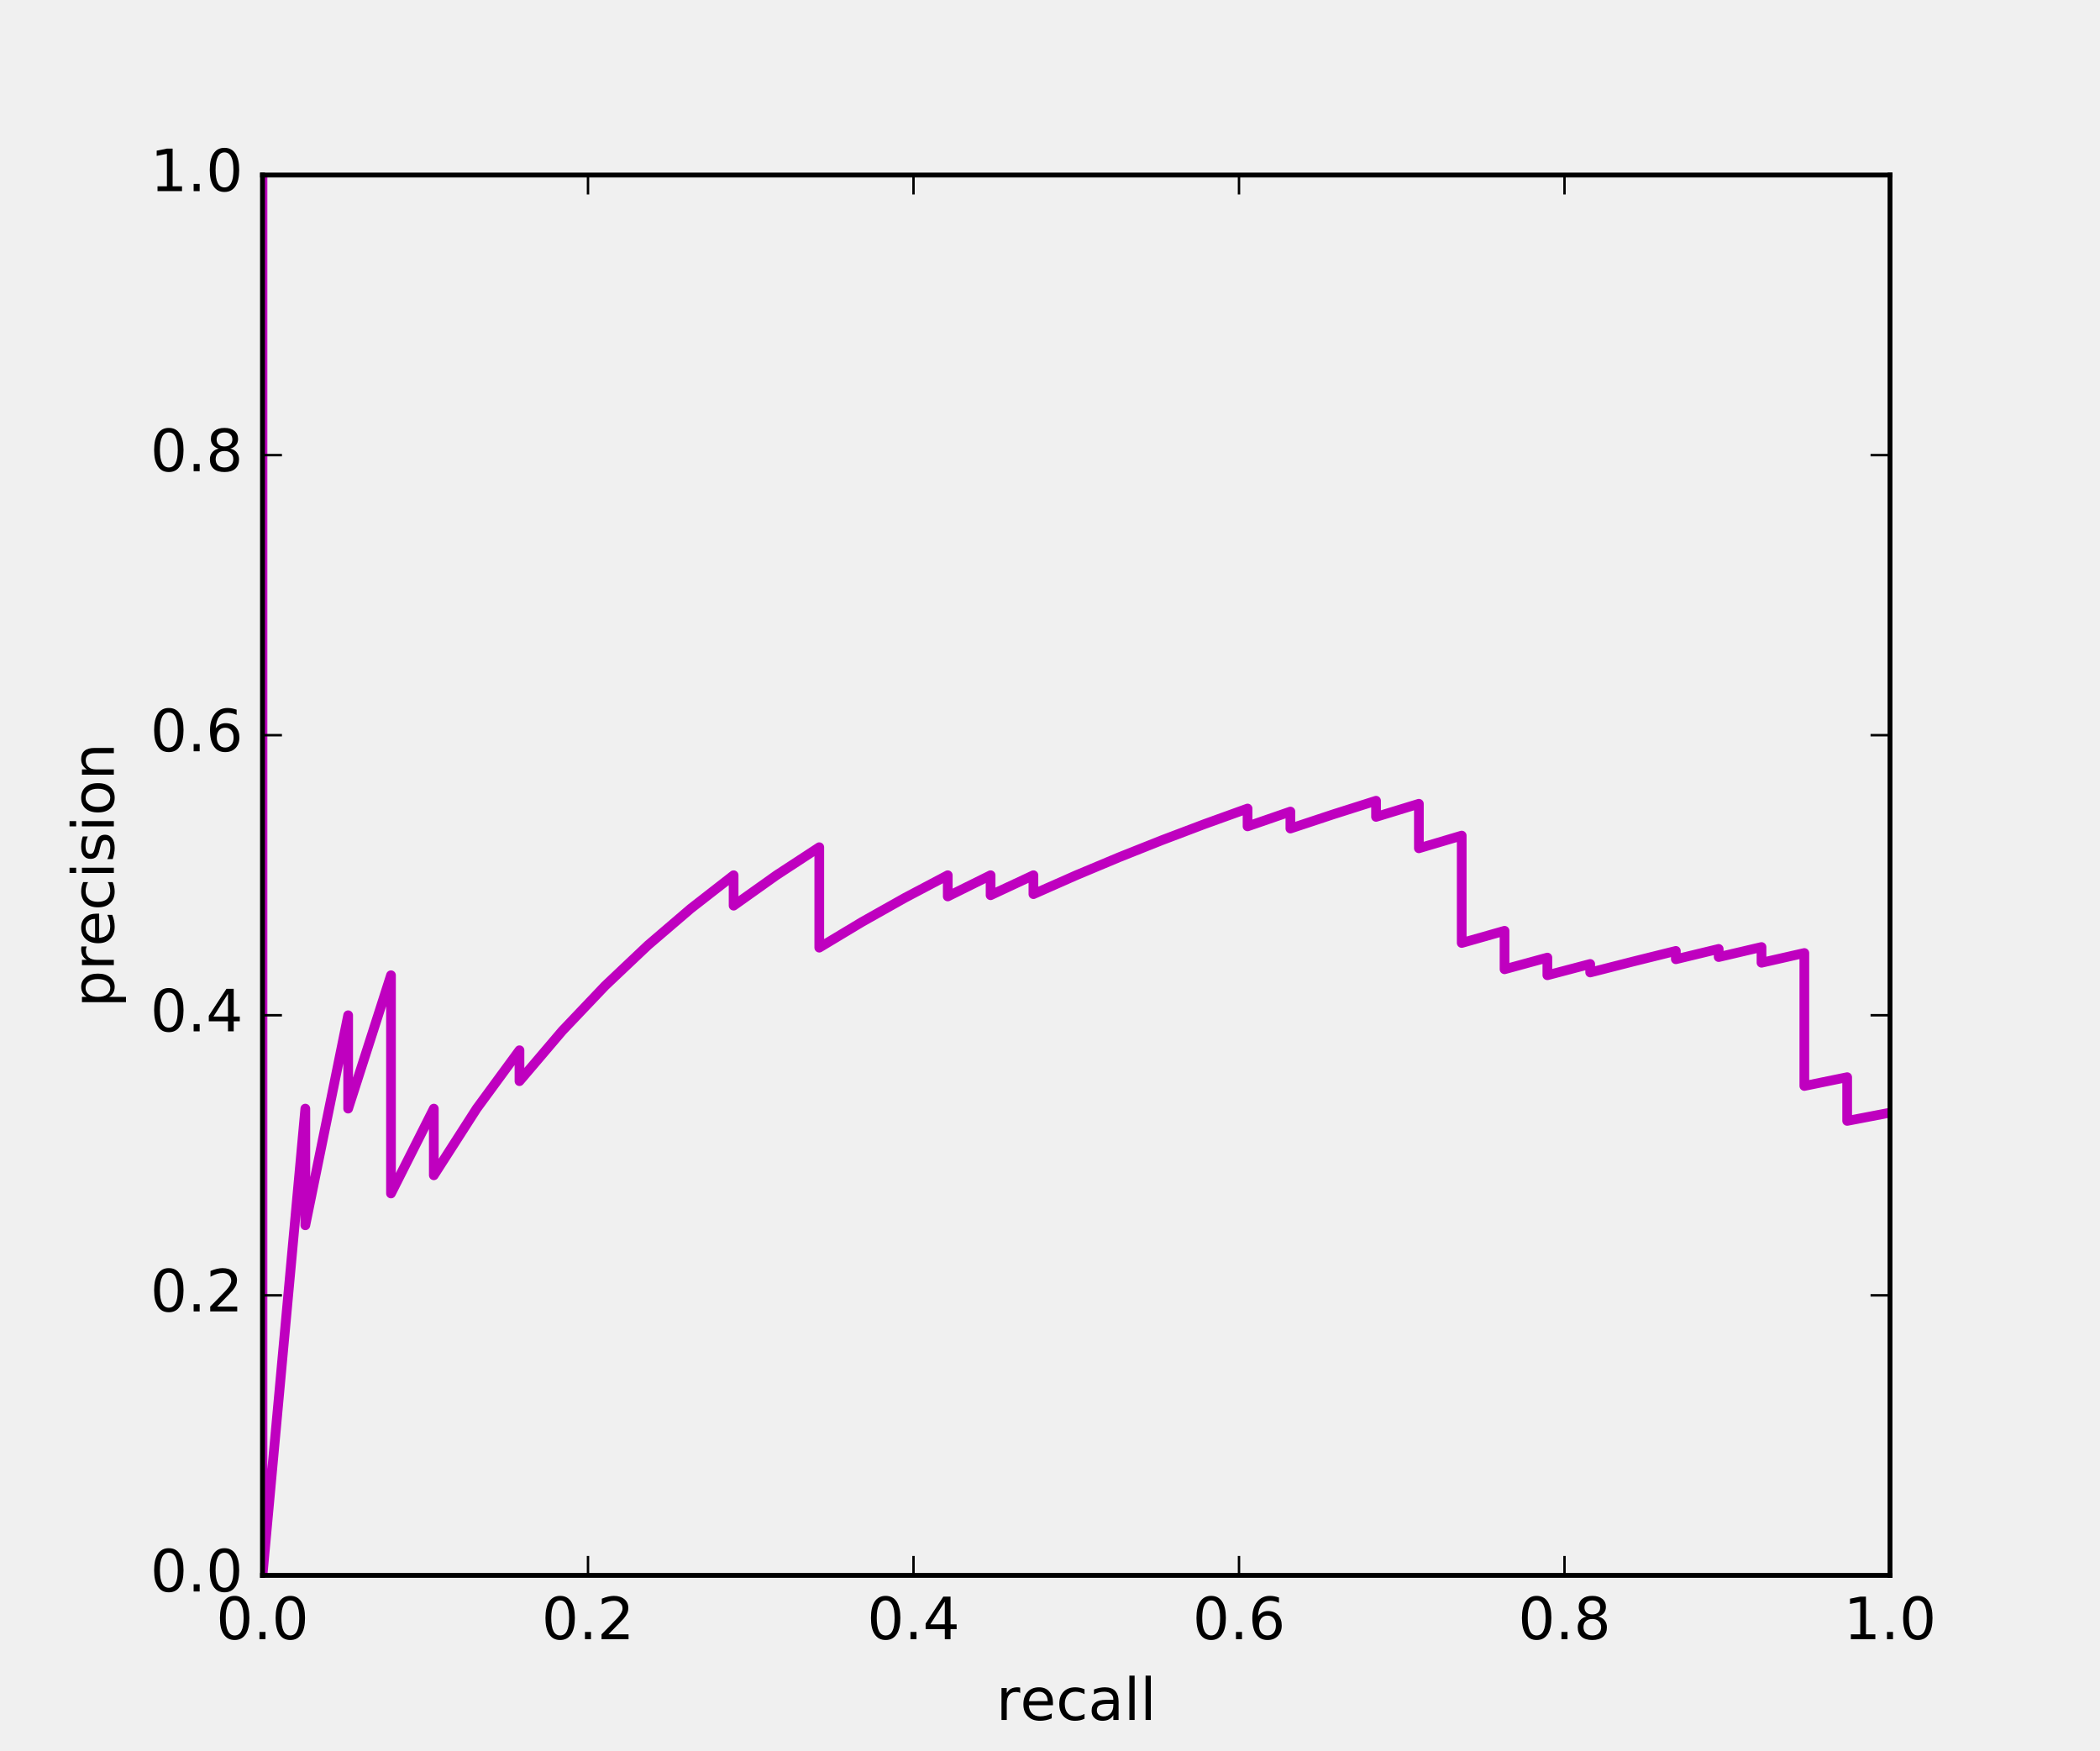
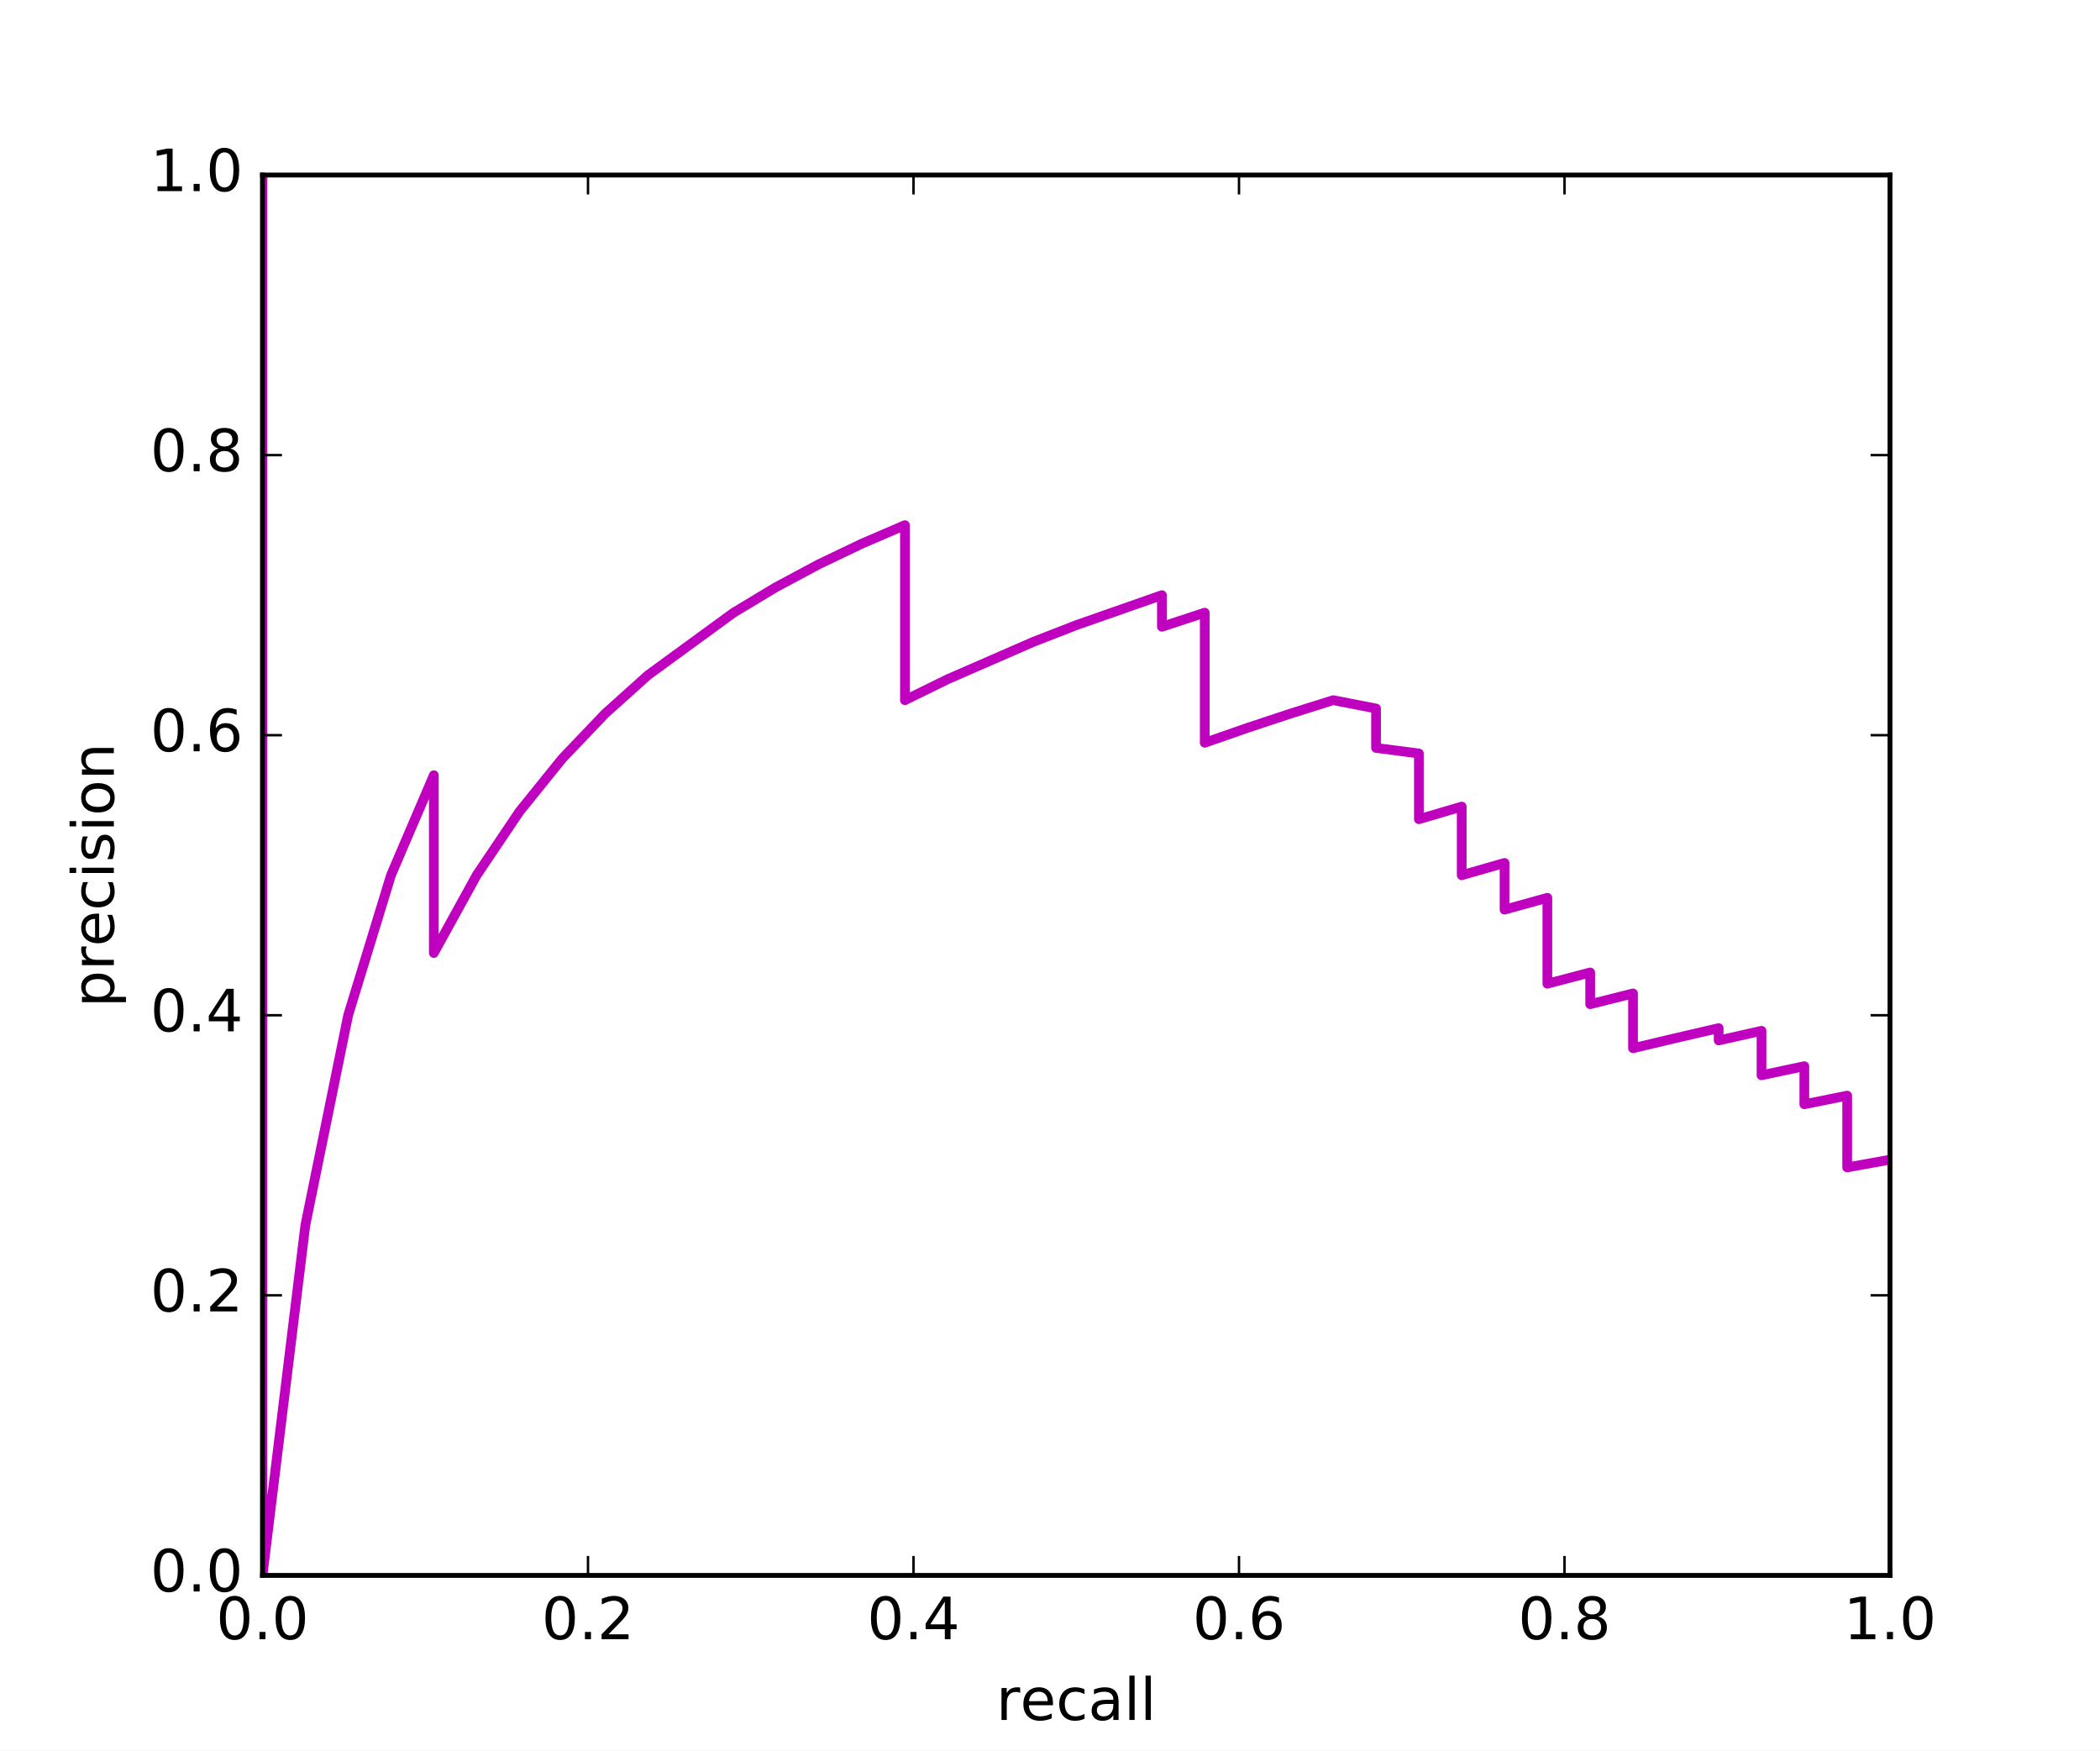
<svg xmlns="http://www.w3.org/2000/svg" xmlns:xlink="http://www.w3.org/1999/xlink" height="360pt" version="1.1" viewBox="0 0 432 360" width="432pt">
  <defs>
    <style type="text/css">
*{stroke-linecap:butt;stroke-linejoin:round;stroke-miterlimit:100000;}
  </style>
  </defs>
  <g id="figure_1">
    <g id="patch_1">
-       <path d="M 0 360  L 432 360  L 432 0  L 0 0  L 0 360  z " style="fill:none;" />
+       <path d="M 0 360  L 432 360  L 432 0  L 0 0  z " style="fill:#ffffff;" />
    </g>
    <g id="axes_1">
      <g id="patch_2">
-         <path d="M 54 324  L 388.8 324  L 388.8 36  L 54 36  L 54 324  z " style="fill:none;" />
+         <path d="M 54 324  L 388.8 324  L 388.8 36  L 54 36  z " style="fill:#ffffff;" />
      </g>
      <g id="line2d_1">
-         <path clip-path="url(#pdf5994f929)" d="M 388.8 228.835  L 379.989 230.526  L 379.989 229.699  L 379.989 228.857  L 379.989 228  L 379.989 227.127  L 379.989 226.239  L 379.989 225.333  L 379.989 224.411  L 379.989 223.472  L 379.989 222.514  L 379.989 221.538  L 371.179 223.34  L 371.179 222.353  L 371.179 221.347  L 371.179 220.32  L 371.179 219.273  L 371.179 218.204  L 371.179 217.113  L 371.179 216  L 371.179 214.863  L 371.179 213.702  L 371.179 212.516  L 371.179 211.304  L 371.179 210.066  L 371.179 208.8  L 371.179 207.506  L 371.179 206.182  L 371.179 204.828  L 371.179 203.442  L 371.179 202.024  L 371.179 200.571  L 371.179 199.084  L 371.179 197.561  L 371.179 196  L 362.368 198  L 362.368 196.405  L 362.368 194.769  L 353.558 196.831  L 353.558 195.158  L 344.747 197.28  L 344.747 195.568  L 335.937 197.753  L 327.126 200  L 327.126 198.254  L 318.316 200.571  L 318.316 198.783  L 318.316 196.941  L 309.505 199.343  L 309.505 197.455  L 309.505 195.508  L 309.505 193.5  L 309.505 191.429  L 300.695 193.935  L 300.695 191.803  L 300.695 189.6  L 300.695 187.322  L 300.695 184.966  L 300.695 182.526  L 300.695 180  L 300.695 177.382  L 300.695 174.667  L 300.695 171.849  L 291.884 174.462  L 291.884 171.529  L 291.884 168.48  L 291.884 165.306  L 283.074 168  L 283.074 164.681  L 274.263 167.478  L 265.453 170.4  L 265.453 166.909  L 256.642 169.953  L 256.642 166.286  L 247.832 169.463  L 239.021 172.8  L 230.211 176.308  L 221.4 180  L 212.589 183.892  L 212.589 180  L 203.779 184.114  L 203.779 180  L 194.968 184.364  L 194.968 180  L 186.158 184.645  L 177.347 189.6  L 168.537 194.897  L 168.537 190.286  L 168.537 185.333  L 168.537 180  L 168.537 174.24  L 159.726 180  L 150.916 186.261  L 150.916 180  L 142.105 186.857  L 133.295 194.4  L 124.484 202.737  L 115.674 212  L 106.863 222.353  L 106.863 216  L 98.053 228  L 89.242 241.714  L 89.242 235.385  L 89.242 228  L 80.432 245.455  L 80.432 237.6  L 80.432 228  L 80.432 216  L 80.432 200.571  L 71.621 228  L 71.621 208.8  L 62.811 252  L 62.811 228  L 54 324  L 54 324  L 54 36  " style="fill:none;stroke:#bf00bf;stroke-linecap:square;stroke-width:2.0;" />
+         <path clip-path="url(#peed86146ab)" d="M 388.8 238.5  L 379.989 240.094  L 379.989 239.429  L 379.989 238.752  L 379.989 237.366  L 379.989 236.656  L 379.989 235.934  L 379.989 235.2  L 379.989 233.695  L 379.989 232.923  L 379.989 232.138  L 379.989 231.339  L 379.989 230.526  L 379.989 229.699  L 379.989 228.857  L 379.989 228  L 379.989 227.127  L 379.989 226.239  L 379.989 225.333  L 371.179 227.103  L 371.179 226.189  L 371.179 225.257  L 371.179 224.308  L 371.179 223.34  L 371.179 221.347  L 371.179 220.32  L 371.179 219.273  L 362.368 221.143  L 362.368 220.082  L 362.368 219  L 362.368 217.895  L 362.368 216.766  L 362.368 215.613  L 362.368 214.435  L 362.368 213.231  L 362.368 212  L 353.558 213.978  L 353.558 211.448  L 344.747 213.488  L 335.937 215.576  L 335.937 214.286  L 335.937 211.61  L 335.937 208.8  L 335.937 207.342  L 335.937 205.846  L 335.937 204.312  L 327.126 206.526  L 327.126 201.699  L 327.126 200  L 318.316 202.31  L 318.316 200.571  L 318.316 198.783  L 318.316 196.941  L 318.316 195.045  L 318.316 193.091  L 318.316 191.077  L 318.316 189  L 318.316 186.857  L 318.316 184.645  L 309.505 187.082  L 309.505 182.441  L 309.505 177.474  L 300.695 180  L 300.695 177.382  L 300.695 168.923  L 300.695 165.882  L 291.884 168.48  L 291.884 165.306  L 291.884 162  L 291.884 158.553  L 291.884 154.957  L 283.074 153.818  L 283.074 149.86  L 283.074 145.714  L 274.263 144  L 265.453 146.769  L 256.642 149.684  L 247.832 152.757  L 247.832 148  L 247.832 142.971  L 247.832 132  L 247.832 126  L 239.021 128.903  L 239.021 122.4  L 221.4 128.571  L 212.589 132  L 194.968 139.68  L 186.158 144  L 186.158 136.174  L 186.158 127.636  L 186.158 118.286  L 186.158 108  L 177.347 111.789  L 168.537 116  L 159.726 120.706  L 150.916 126  L 133.295 138.857  L 124.484 146.769  L 115.674 156  L 106.863 166.909  L 98.053 180  L 89.242 196  L 89.242 180  L 89.242 159.429  L 80.432 180  L 71.621 208.8  L 62.811 252  L 54 324  L 54 324  L 54 324  L 54 36  " style="fill:none;stroke:#bf00bf;stroke-linecap:square;stroke-width:2.0;" />
      </g>
      <g id="patch_3">
        <path d="M 54 36  L 388.8 36  " style="fill:none;stroke:#000000;stroke-linecap:square;stroke-linejoin:miter;" />
      </g>
      <g id="patch_4">
+         <path d="M 54 324  L 388.8 324  " style="fill:none;stroke:#000000;stroke-linecap:square;stroke-linejoin:miter;" />
+       </g>
+       <g id="patch_5">
        <path d="M 388.8 324  L 388.8 36  " style="fill:none;stroke:#000000;stroke-linecap:square;stroke-linejoin:miter;" />
-       </g>
-       <g id="patch_5">
-         <path d="M 54 324  L 388.8 324  " style="fill:none;stroke:#000000;stroke-linecap:square;stroke-linejoin:miter;" />
      </g>
      <g id="patch_6">
        <path d="M 54 324  L 54 36  " style="fill:none;stroke:#000000;stroke-linecap:square;stroke-linejoin:miter;" />
      </g>
      <g id="matplotlib.axis_1">
        <g id="xtick_1">
          <g id="line2d_2">
            <defs>
-               <path d="M 0 0  L 0 -4  " id="mceae9e6b71" style="stroke:#000000;stroke-width:0.5;" />
-             </defs>
-             <g>
-               <use style="stroke:#000000;stroke-width:0.5;" x="54.0" xlink:href="#mceae9e6b71" y="324.0" />
+               <path d="M 0 0  L 0 -4  " id="m95737c69ff" style="stroke:#000000;stroke-width:0.5;" />
+             </defs>
+             <g>
+               <use style="stroke:#000000;stroke-width:0.5;" x="54.0" xlink:href="#m95737c69ff" y="324.0" />
            </g>
          </g>
          <g id="line2d_3">
            <defs>
-               <path d="M 0 0  L 0 4  " id="m725740ca84" style="stroke:#000000;stroke-width:0.5;" />
-             </defs>
-             <g>
-               <use style="stroke:#000000;stroke-width:0.5;" x="54.0" xlink:href="#m725740ca84" y="36.0" />
+               <path d="M 0 0  L 0 4  " id="m4cbedb634c" style="stroke:#000000;stroke-width:0.5;" />
+             </defs>
+             <g>
+               <use style="stroke:#000000;stroke-width:0.5;" x="54.0" xlink:href="#m4cbedb634c" y="36.0" />
            </g>
          </g>
          <g id="text_1">
            <defs>
              <path d="M 10.688 12.406  L 21 12.406  L 21 0  L 10.688 0  z " id="BitstreamVeraSans-Roman-2e" />
              <path d="M 31.781 66.406  Q 24.172 66.406 20.328 58.906  Q 16.5 51.422 16.5 36.375  Q 16.5 21.391 20.328 13.891  Q 24.172 6.391 31.781 6.391  Q 39.453 6.391 43.281 13.891  Q 47.125 21.391 47.125 36.375  Q 47.125 51.422 43.281 58.906  Q 39.453 66.406 31.781 66.406  M 31.781 74.219  Q 44.047 74.219 50.516 64.516  Q 56.984 54.828 56.984 36.375  Q 56.984 17.969 50.516 8.266  Q 44.047 -1.422 31.781 -1.422  Q 19.531 -1.422 13.062 8.266  Q 6.594 17.969 6.594 36.375  Q 6.594 54.828 13.062 64.516  Q 19.531 74.219 31.781 74.219  " id="BitstreamVeraSans-Roman-30" />
            </defs>
            <g transform="translate(44.45813 337.1181)scale(0.12 -0.12)">
              <use xlink:href="#BitstreamVeraSans-Roman-30" />
              <use x="63.623" xlink:href="#BitstreamVeraSans-Roman-2e" />
              <use x="95.41" xlink:href="#BitstreamVeraSans-Roman-30" />
            </g>
          </g>
        </g>
        <g id="xtick_2">
          <g id="line2d_4">
            <g>
-               <use style="stroke:#000000;stroke-width:0.5;" x="120.96" xlink:href="#mceae9e6b71" y="324.0" />
+               <use style="stroke:#000000;stroke-width:0.5;" x="120.96" xlink:href="#m95737c69ff" y="324.0" />
            </g>
          </g>
          <g id="line2d_5">
            <g>
-               <use style="stroke:#000000;stroke-width:0.5;" x="120.96" xlink:href="#m725740ca84" y="36.0" />
+               <use style="stroke:#000000;stroke-width:0.5;" x="120.96" xlink:href="#m4cbedb634c" y="36.0" />
            </g>
          </g>
          <g id="text_2">
            <defs>
              <path d="M 19.188 8.297  L 53.609 8.297  L 53.609 0  L 7.328 0  L 7.328 8.297  Q 12.938 14.109 22.625 23.891  Q 32.328 33.688 34.812 36.531  Q 39.547 41.844 41.422 45.531  Q 43.312 49.219 43.312 52.781  Q 43.312 58.594 39.234 62.25  Q 35.156 65.922 28.609 65.922  Q 23.969 65.922 18.812 64.312  Q 13.672 62.703 7.812 59.422  L 7.812 69.391  Q 13.766 71.781 18.938 73  Q 24.125 74.219 28.422 74.219  Q 39.75 74.219 46.484 68.547  Q 53.219 62.891 53.219 53.422  Q 53.219 48.922 51.531 44.891  Q 49.859 40.875 45.406 35.406  Q 44.188 33.984 37.641 27.219  Q 31.109 20.453 19.188 8.297  " id="BitstreamVeraSans-Roman-32" />
            </defs>
            <g transform="translate(111.4181 337.1181)scale(0.12 -0.12)">
              <use xlink:href="#BitstreamVeraSans-Roman-30" />
              <use x="63.623" xlink:href="#BitstreamVeraSans-Roman-2e" />
              <use x="95.41" xlink:href="#BitstreamVeraSans-Roman-32" />
            </g>
          </g>
        </g>
        <g id="xtick_3">
          <g id="line2d_6">
            <g>
-               <use style="stroke:#000000;stroke-width:0.5;" x="187.92" xlink:href="#mceae9e6b71" y="324.0" />
+               <use style="stroke:#000000;stroke-width:0.5;" x="187.92" xlink:href="#m95737c69ff" y="324.0" />
            </g>
          </g>
          <g id="line2d_7">
            <g>
-               <use style="stroke:#000000;stroke-width:0.5;" x="187.92" xlink:href="#m725740ca84" y="36.0" />
+               <use style="stroke:#000000;stroke-width:0.5;" x="187.92" xlink:href="#m4cbedb634c" y="36.0" />
            </g>
          </g>
          <g id="text_3">
            <defs>
              <path d="M 37.797 64.312  L 12.891 25.391  L 37.797 25.391  z M 35.203 72.906  L 47.609 72.906  L 47.609 25.391  L 58.016 25.391  L 58.016 17.188  L 47.609 17.188  L 47.609 0  L 37.797 0  L 37.797 17.188  L 4.891 17.188  L 4.891 26.703  z " id="BitstreamVeraSans-Roman-34" />
            </defs>
            <g transform="translate(178.3781 337.1181)scale(0.12 -0.12)">
              <use xlink:href="#BitstreamVeraSans-Roman-30" />
              <use x="63.623" xlink:href="#BitstreamVeraSans-Roman-2e" />
              <use x="95.41" xlink:href="#BitstreamVeraSans-Roman-34" />
            </g>
          </g>
        </g>
        <g id="xtick_4">
          <g id="line2d_8">
            <g>
-               <use style="stroke:#000000;stroke-width:0.5;" x="254.88" xlink:href="#mceae9e6b71" y="324.0" />
+               <use style="stroke:#000000;stroke-width:0.5;" x="254.88" xlink:href="#m95737c69ff" y="324.0" />
            </g>
          </g>
          <g id="line2d_9">
            <g>
-               <use style="stroke:#000000;stroke-width:0.5;" x="254.88" xlink:href="#m725740ca84" y="36.0" />
+               <use style="stroke:#000000;stroke-width:0.5;" x="254.88" xlink:href="#m4cbedb634c" y="36.0" />
            </g>
          </g>
          <g id="text_4">
            <defs>
              <path d="M 33.016 40.375  Q 26.375 40.375 22.484 35.828  Q 18.609 31.297 18.609 23.391  Q 18.609 15.531 22.484 10.953  Q 26.375 6.391 33.016 6.391  Q 39.656 6.391 43.531 10.953  Q 47.406 15.531 47.406 23.391  Q 47.406 31.297 43.531 35.828  Q 39.656 40.375 33.016 40.375  M 52.594 71.297  L 52.594 62.312  Q 48.875 64.062 45.094 64.984  Q 41.312 65.922 37.594 65.922  Q 27.828 65.922 22.672 59.328  Q 17.531 52.734 16.797 39.406  Q 19.672 43.656 24.016 45.922  Q 28.375 48.188 33.594 48.188  Q 44.578 48.188 50.953 41.516  Q 57.328 34.859 57.328 23.391  Q 57.328 12.156 50.688 5.359  Q 44.047 -1.422 33.016 -1.422  Q 20.359 -1.422 13.672 8.266  Q 6.984 17.969 6.984 36.375  Q 6.984 53.656 15.188 63.938  Q 23.391 74.219 37.203 74.219  Q 40.922 74.219 44.703 73.484  Q 48.484 72.75 52.594 71.297  " id="BitstreamVeraSans-Roman-36" />
            </defs>
            <g transform="translate(245.3381 337.1181)scale(0.12 -0.12)">
              <use xlink:href="#BitstreamVeraSans-Roman-30" />
              <use x="63.623" xlink:href="#BitstreamVeraSans-Roman-2e" />
              <use x="95.41" xlink:href="#BitstreamVeraSans-Roman-36" />
            </g>
          </g>
        </g>
        <g id="xtick_5">
          <g id="line2d_10">
            <g>
-               <use style="stroke:#000000;stroke-width:0.5;" x="321.84" xlink:href="#mceae9e6b71" y="324.0" />
+               <use style="stroke:#000000;stroke-width:0.5;" x="321.84" xlink:href="#m95737c69ff" y="324.0" />
            </g>
          </g>
          <g id="line2d_11">
            <g>
-               <use style="stroke:#000000;stroke-width:0.5;" x="321.84" xlink:href="#m725740ca84" y="36.0" />
+               <use style="stroke:#000000;stroke-width:0.5;" x="321.84" xlink:href="#m4cbedb634c" y="36.0" />
            </g>
          </g>
          <g id="text_5">
            <defs>
              <path d="M 31.781 34.625  Q 24.75 34.625 20.719 30.859  Q 16.703 27.094 16.703 20.516  Q 16.703 13.922 20.719 10.156  Q 24.75 6.391 31.781 6.391  Q 38.812 6.391 42.859 10.172  Q 46.922 13.969 46.922 20.516  Q 46.922 27.094 42.891 30.859  Q 38.875 34.625 31.781 34.625  M 21.922 38.812  Q 15.578 40.375 12.031 44.719  Q 8.5 49.078 8.5 55.328  Q 8.5 64.062 14.719 69.141  Q 20.953 74.219 31.781 74.219  Q 42.672 74.219 48.875 69.141  Q 55.078 64.062 55.078 55.328  Q 55.078 49.078 51.531 44.719  Q 48 40.375 41.703 38.812  Q 48.828 37.156 52.797 32.312  Q 56.781 27.484 56.781 20.516  Q 56.781 9.906 50.312 4.234  Q 43.844 -1.422 31.781 -1.422  Q 19.734 -1.422 13.25 4.234  Q 6.781 9.906 6.781 20.516  Q 6.781 27.484 10.781 32.312  Q 14.797 37.156 21.922 38.812  M 18.312 54.391  Q 18.312 48.734 21.844 45.562  Q 25.391 42.391 31.781 42.391  Q 38.141 42.391 41.719 45.562  Q 45.312 48.734 45.312 54.391  Q 45.312 60.062 41.719 63.234  Q 38.141 66.406 31.781 66.406  Q 25.391 66.406 21.844 63.234  Q 18.312 60.062 18.312 54.391  " id="BitstreamVeraSans-Roman-38" />
            </defs>
            <g transform="translate(312.2981 337.1181)scale(0.12 -0.12)">
              <use xlink:href="#BitstreamVeraSans-Roman-30" />
              <use x="63.623" xlink:href="#BitstreamVeraSans-Roman-2e" />
              <use x="95.41" xlink:href="#BitstreamVeraSans-Roman-38" />
            </g>
          </g>
        </g>
        <g id="xtick_6">
          <g id="line2d_12">
            <g>
-               <use style="stroke:#000000;stroke-width:0.5;" x="388.8" xlink:href="#mceae9e6b71" y="324.0" />
+               <use style="stroke:#000000;stroke-width:0.5;" x="388.8" xlink:href="#m95737c69ff" y="324.0" />
            </g>
          </g>
          <g id="line2d_13">
            <g>
-               <use style="stroke:#000000;stroke-width:0.5;" x="388.8" xlink:href="#m725740ca84" y="36.0" />
+               <use style="stroke:#000000;stroke-width:0.5;" x="388.8" xlink:href="#m4cbedb634c" y="36.0" />
            </g>
          </g>
          <g id="text_6">
            <defs>
              <path d="M 12.406 8.297  L 28.516 8.297  L 28.516 63.922  L 10.984 60.406  L 10.984 69.391  L 28.422 72.906  L 38.281 72.906  L 38.281 8.297  L 54.391 8.297  L 54.391 0  L 12.406 0  z " id="BitstreamVeraSans-Roman-31" />
            </defs>
            <g transform="translate(379.2581 337.1181)scale(0.12 -0.12)">
              <use xlink:href="#BitstreamVeraSans-Roman-31" />
              <use x="63.623" xlink:href="#BitstreamVeraSans-Roman-2e" />
              <use x="95.41" xlink:href="#BitstreamVeraSans-Roman-30" />
            </g>
          </g>
        </g>
        <g id="text_7">
          <defs>
            <path d="M 9.422 75.984  L 18.406 75.984  L 18.406 0  L 9.422 0  z " id="BitstreamVeraSans-Roman-6c" />
+             <path d="M 34.281 27.484  Q 23.391 27.484 19.188 25  Q 14.984 22.516 14.984 16.5  Q 14.984 11.719 18.141 8.906  Q 21.297 6.109 26.703 6.109  Q 34.188 6.109 38.703 11.406  Q 43.219 16.703 43.219 25.484  L 43.219 27.484  z M 52.203 31.203  L 52.203 0  L 43.219 0  L 43.219 8.297  Q 40.141 3.328 35.547 0.953  Q 30.953 -1.422 24.312 -1.422  Q 15.922 -1.422 10.953 3.297  Q 6 8.016 6 15.922  Q 6 25.141 12.172 29.828  Q 18.359 34.516 30.609 34.516  L 43.219 34.516  L 43.219 35.406  Q 43.219 41.609 39.141 45  Q 35.062 48.391 27.688 48.391  Q 23 48.391 18.547 47.266  Q 14.109 46.141 10.016 43.891  L 10.016 52.203  Q 14.938 54.109 19.578 55.047  Q 24.219 56 28.609 56  Q 40.484 56 46.344 49.844  Q 52.203 43.703 52.203 31.203  " id="BitstreamVeraSans-Roman-61" />
+             <path d="M 48.781 52.594  L 48.781 44.188  Q 44.969 46.297 41.141 47.344  Q 37.312 48.391 33.406 48.391  Q 24.656 48.391 19.812 42.844  Q 14.984 37.312 14.984 27.297  Q 14.984 17.281 19.812 11.734  Q 24.656 6.203 33.406 6.203  Q 37.312 6.203 41.141 7.25  Q 44.969 8.297 48.781 10.406  L 48.781 2.094  Q 45.016 0.344 40.984 -0.531  Q 36.969 -1.422 32.422 -1.422  Q 20.062 -1.422 12.781 6.344  Q 5.516 14.109 5.516 27.297  Q 5.516 40.672 12.859 48.328  Q 20.219 56 33.016 56  Q 37.156 56 41.109 55.141  Q 45.062 54.297 48.781 52.594  " id="BitstreamVeraSans-Roman-63" />
            <path d="M 41.109 46.297  Q 39.594 47.172 37.812 47.578  Q 36.031 48 33.891 48  Q 26.266 48 22.188 43.047  Q 18.109 38.094 18.109 28.812  L 18.109 0  L 9.078 0  L 9.078 54.688  L 18.109 54.688  L 18.109 46.188  Q 20.953 51.172 25.484 53.578  Q 30.031 56 36.531 56  Q 37.453 56 38.578 55.875  Q 39.703 55.766 41.062 55.516  z " id="BitstreamVeraSans-Roman-72" />
            <path d="M 56.203 29.594  L 56.203 25.203  L 14.891 25.203  Q 15.484 15.922 20.484 11.062  Q 25.484 6.203 34.422 6.203  Q 39.594 6.203 44.453 7.469  Q 49.312 8.734 54.109 11.281  L 54.109 2.781  Q 49.266 0.734 44.188 -0.344  Q 39.109 -1.422 33.891 -1.422  Q 20.797 -1.422 13.156 6.188  Q 5.516 13.812 5.516 26.812  Q 5.516 40.234 12.766 48.109  Q 20.016 56 32.328 56  Q 43.359 56 49.781 48.891  Q 56.203 41.797 56.203 29.594  M 47.219 32.234  Q 47.125 39.594 43.094 43.984  Q 39.062 48.391 32.422 48.391  Q 24.906 48.391 20.391 44.141  Q 15.875 39.891 15.188 32.172  z " id="BitstreamVeraSans-Roman-65" />
-             <path d="M 48.781 52.594  L 48.781 44.188  Q 44.969 46.297 41.141 47.344  Q 37.312 48.391 33.406 48.391  Q 24.656 48.391 19.812 42.844  Q 14.984 37.312 14.984 27.297  Q 14.984 17.281 19.812 11.734  Q 24.656 6.203 33.406 6.203  Q 37.312 6.203 41.141 7.25  Q 44.969 8.297 48.781 10.406  L 48.781 2.094  Q 45.016 0.344 40.984 -0.531  Q 36.969 -1.422 32.422 -1.422  Q 20.062 -1.422 12.781 6.344  Q 5.516 14.109 5.516 27.297  Q 5.516 40.672 12.859 48.328  Q 20.219 56 33.016 56  Q 37.156 56 41.109 55.141  Q 45.062 54.297 48.781 52.594  " id="BitstreamVeraSans-Roman-63" />
-             <path d="M 34.281 27.484  Q 23.391 27.484 19.188 25  Q 14.984 22.516 14.984 16.5  Q 14.984 11.719 18.141 8.906  Q 21.297 6.109 26.703 6.109  Q 34.188 6.109 38.703 11.406  Q 43.219 16.703 43.219 25.484  L 43.219 27.484  z M 52.203 31.203  L 52.203 0  L 43.219 0  L 43.219 8.297  Q 40.141 3.328 35.547 0.953  Q 30.953 -1.422 24.312 -1.422  Q 15.922 -1.422 10.953 3.297  Q 6 8.016 6 15.922  Q 6 25.141 12.172 29.828  Q 18.359 34.516 30.609 34.516  L 43.219 34.516  L 43.219 35.406  Q 43.219 41.609 39.141 45  Q 35.062 48.391 27.688 48.391  Q 23 48.391 18.547 47.266  Q 14.109 46.141 10.016 43.891  L 10.016 52.203  Q 14.938 54.109 19.578 55.047  Q 24.219 56 28.609 56  Q 40.484 56 46.344 49.844  Q 52.203 43.703 52.203 31.203  " id="BitstreamVeraSans-Roman-61" />
          </defs>
          <g transform="translate(204.9338 353.7319)scale(0.12 -0.12)">
            <use xlink:href="#BitstreamVeraSans-Roman-72" />
            <use x="41.082" xlink:href="#BitstreamVeraSans-Roman-65" />
            <use x="102.605" xlink:href="#BitstreamVeraSans-Roman-63" />
            <use x="157.586" xlink:href="#BitstreamVeraSans-Roman-61" />
            <use x="218.865" xlink:href="#BitstreamVeraSans-Roman-6c" />
            <use x="246.648" xlink:href="#BitstreamVeraSans-Roman-6c" />
          </g>
        </g>
      </g>
      <g id="matplotlib.axis_2">
        <g id="ytick_1">
          <g id="line2d_14">
            <defs>
-               <path d="M 0 0  L 4 0  " id="m2ffa823780" style="stroke:#000000;stroke-width:0.5;" />
-             </defs>
-             <g>
-               <use style="stroke:#000000;stroke-width:0.5;" x="54.0" xlink:href="#m2ffa823780" y="324.0" />
+               <path d="M 0 0  L 4 0  " id="md536cc09bd" style="stroke:#000000;stroke-width:0.5;" />
+             </defs>
+             <g>
+               <use style="stroke:#000000;stroke-width:0.5;" x="54.0" xlink:href="#md536cc09bd" y="324.0" />
            </g>
          </g>
          <g id="line2d_15">
            <defs>
-               <path d="M 0 0  L -4 0  " id="m4971b04b11" style="stroke:#000000;stroke-width:0.5;" />
-             </defs>
-             <g>
-               <use style="stroke:#000000;stroke-width:0.5;" x="388.8" xlink:href="#m4971b04b11" y="324.0" />
+               <path d="M 0 0  L -4 0  " id="m49688d9b81" style="stroke:#000000;stroke-width:0.5;" />
+             </defs>
+             <g>
+               <use style="stroke:#000000;stroke-width:0.5;" x="388.8" xlink:href="#m49688d9b81" y="324.0" />
            </g>
          </g>
          <g id="text_8">
            <g transform="translate(30.91625 327.3112)scale(0.12 -0.12)">
              <use xlink:href="#BitstreamVeraSans-Roman-30" />
              <use x="63.623" xlink:href="#BitstreamVeraSans-Roman-2e" />
              <use x="95.41" xlink:href="#BitstreamVeraSans-Roman-30" />
            </g>
          </g>
        </g>
        <g id="ytick_2">
          <g id="line2d_16">
            <g>
-               <use style="stroke:#000000;stroke-width:0.5;" x="54.0" xlink:href="#m2ffa823780" y="266.4" />
+               <use style="stroke:#000000;stroke-width:0.5;" x="54.0" xlink:href="#md536cc09bd" y="266.4" />
            </g>
          </g>
          <g id="line2d_17">
            <g>
-               <use style="stroke:#000000;stroke-width:0.5;" x="388.8" xlink:href="#m4971b04b11" y="266.4" />
+               <use style="stroke:#000000;stroke-width:0.5;" x="388.8" xlink:href="#m49688d9b81" y="266.4" />
            </g>
          </g>
          <g id="text_9">
            <g transform="translate(30.91625 269.7113)scale(0.12 -0.12)">
              <use xlink:href="#BitstreamVeraSans-Roman-30" />
              <use x="63.623" xlink:href="#BitstreamVeraSans-Roman-2e" />
              <use x="95.41" xlink:href="#BitstreamVeraSans-Roman-32" />
            </g>
          </g>
        </g>
        <g id="ytick_3">
          <g id="line2d_18">
            <g>
-               <use style="stroke:#000000;stroke-width:0.5;" x="54.0" xlink:href="#m2ffa823780" y="208.8" />
+               <use style="stroke:#000000;stroke-width:0.5;" x="54.0" xlink:href="#md536cc09bd" y="208.8" />
            </g>
          </g>
          <g id="line2d_19">
            <g>
-               <use style="stroke:#000000;stroke-width:0.5;" x="388.8" xlink:href="#m4971b04b11" y="208.8" />
+               <use style="stroke:#000000;stroke-width:0.5;" x="388.8" xlink:href="#m49688d9b81" y="208.8" />
            </g>
          </g>
          <g id="text_10">
            <g transform="translate(30.91625 212.1113)scale(0.12 -0.12)">
              <use xlink:href="#BitstreamVeraSans-Roman-30" />
              <use x="63.623" xlink:href="#BitstreamVeraSans-Roman-2e" />
              <use x="95.41" xlink:href="#BitstreamVeraSans-Roman-34" />
            </g>
          </g>
        </g>
        <g id="ytick_4">
          <g id="line2d_20">
            <g>
-               <use style="stroke:#000000;stroke-width:0.5;" x="54.0" xlink:href="#m2ffa823780" y="151.2" />
+               <use style="stroke:#000000;stroke-width:0.5;" x="54.0" xlink:href="#md536cc09bd" y="151.2" />
            </g>
          </g>
          <g id="line2d_21">
            <g>
-               <use style="stroke:#000000;stroke-width:0.5;" x="388.8" xlink:href="#m4971b04b11" y="151.2" />
+               <use style="stroke:#000000;stroke-width:0.5;" x="388.8" xlink:href="#m49688d9b81" y="151.2" />
            </g>
          </g>
          <g id="text_11">
            <g transform="translate(30.91625 154.5112)scale(0.12 -0.12)">
              <use xlink:href="#BitstreamVeraSans-Roman-30" />
              <use x="63.623" xlink:href="#BitstreamVeraSans-Roman-2e" />
              <use x="95.41" xlink:href="#BitstreamVeraSans-Roman-36" />
            </g>
          </g>
        </g>
        <g id="ytick_5">
          <g id="line2d_22">
            <g>
-               <use style="stroke:#000000;stroke-width:0.5;" x="54.0" xlink:href="#m2ffa823780" y="93.6" />
+               <use style="stroke:#000000;stroke-width:0.5;" x="54.0" xlink:href="#md536cc09bd" y="93.6" />
            </g>
          </g>
          <g id="line2d_23">
            <g>
-               <use style="stroke:#000000;stroke-width:0.5;" x="388.8" xlink:href="#m4971b04b11" y="93.6" />
+               <use style="stroke:#000000;stroke-width:0.5;" x="388.8" xlink:href="#m49688d9b81" y="93.6" />
            </g>
          </g>
          <g id="text_12">
            <g transform="translate(30.91625 96.91125)scale(0.12 -0.12)">
              <use xlink:href="#BitstreamVeraSans-Roman-30" />
              <use x="63.623" xlink:href="#BitstreamVeraSans-Roman-2e" />
              <use x="95.41" xlink:href="#BitstreamVeraSans-Roman-38" />
            </g>
          </g>
        </g>
        <g id="ytick_6">
          <g id="line2d_24">
            <g>
-               <use style="stroke:#000000;stroke-width:0.5;" x="54.0" xlink:href="#m2ffa823780" y="36.0" />
+               <use style="stroke:#000000;stroke-width:0.5;" x="54.0" xlink:href="#md536cc09bd" y="36.0" />
            </g>
          </g>
          <g id="line2d_25">
            <g>
-               <use style="stroke:#000000;stroke-width:0.5;" x="388.8" xlink:href="#m4971b04b11" y="36.0" />
+               <use style="stroke:#000000;stroke-width:0.5;" x="388.8" xlink:href="#m49688d9b81" y="36.0" />
            </g>
          </g>
          <g id="text_13">
            <g transform="translate(30.91625 39.31125)scale(0.12 -0.12)">
              <use xlink:href="#BitstreamVeraSans-Roman-31" />
              <use x="63.623" xlink:href="#BitstreamVeraSans-Roman-2e" />
              <use x="95.41" xlink:href="#BitstreamVeraSans-Roman-30" />
            </g>
          </g>
        </g>
        <g id="text_14">
          <defs>
+             <path d="M 54.891 33.016  L 54.891 0  L 45.906 0  L 45.906 32.719  Q 45.906 40.484 42.875 44.328  Q 39.844 48.188 33.797 48.188  Q 26.516 48.188 22.312 43.547  Q 18.109 38.922 18.109 30.906  L 18.109 0  L 9.078 0  L 9.078 54.688  L 18.109 54.688  L 18.109 46.188  Q 21.344 51.125 25.703 53.562  Q 30.078 56 35.797 56  Q 45.219 56 50.047 50.172  Q 54.891 44.344 54.891 33.016  " id="BitstreamVeraSans-Roman-6e" />
+             <path d="M 18.109 8.203  L 18.109 -20.797  L 9.078 -20.797  L 9.078 54.688  L 18.109 54.688  L 18.109 46.391  Q 20.953 51.266 25.266 53.625  Q 29.594 56 35.594 56  Q 45.562 56 51.781 48.094  Q 58.016 40.188 58.016 27.297  Q 58.016 14.406 51.781 6.484  Q 45.562 -1.422 35.594 -1.422  Q 29.594 -1.422 25.266 0.953  Q 20.953 3.328 18.109 8.203  M 48.688 27.297  Q 48.688 37.203 44.609 42.844  Q 40.531 48.484 33.406 48.484  Q 26.266 48.484 22.188 42.844  Q 18.109 37.203 18.109 27.297  Q 18.109 17.391 22.188 11.75  Q 26.266 6.109 33.406 6.109  Q 40.531 6.109 44.609 11.75  Q 48.688 17.391 48.688 27.297  " id="BitstreamVeraSans-Roman-70" />
+             <path d="M 44.281 53.078  L 44.281 44.578  Q 40.484 46.531 36.375 47.5  Q 32.281 48.484 27.875 48.484  Q 21.188 48.484 17.844 46.438  Q 14.5 44.391 14.5 40.281  Q 14.5 37.156 16.891 35.375  Q 19.281 33.594 26.516 31.984  L 29.594 31.297  Q 39.156 29.25 43.188 25.516  Q 47.219 21.781 47.219 15.094  Q 47.219 7.469 41.188 3.016  Q 35.156 -1.422 24.609 -1.422  Q 20.219 -1.422 15.453 -0.562  Q 10.688 0.297 5.422 2  L 5.422 11.281  Q 10.406 8.688 15.234 7.391  Q 20.062 6.109 24.812 6.109  Q 31.156 6.109 34.562 8.281  Q 37.984 10.453 37.984 14.406  Q 37.984 18.062 35.516 20.016  Q 33.062 21.969 24.703 23.781  L 21.578 24.516  Q 13.234 26.266 9.516 29.906  Q 5.812 33.547 5.812 39.891  Q 5.812 47.609 11.281 51.797  Q 16.75 56 26.812 56  Q 31.781 56 36.172 55.266  Q 40.578 54.547 44.281 53.078  " id="BitstreamVeraSans-Roman-73" />
+             <path d="M 9.422 54.688  L 18.406 54.688  L 18.406 0  L 9.422 0  z M 9.422 75.984  L 18.406 75.984  L 18.406 64.594  L 9.422 64.594  z " id="BitstreamVeraSans-Roman-69" />
            <path d="M 30.609 48.391  Q 23.391 48.391 19.188 42.75  Q 14.984 37.109 14.984 27.297  Q 14.984 17.484 19.156 11.844  Q 23.344 6.203 30.609 6.203  Q 37.797 6.203 41.984 11.859  Q 46.188 17.531 46.188 27.297  Q 46.188 37.016 41.984 42.703  Q 37.797 48.391 30.609 48.391  M 30.609 56  Q 42.328 56 49.016 48.375  Q 55.719 40.766 55.719 27.297  Q 55.719 13.875 49.016 6.219  Q 42.328 -1.422 30.609 -1.422  Q 18.844 -1.422 12.172 6.219  Q 5.516 13.875 5.516 27.297  Q 5.516 40.766 12.172 48.375  Q 18.844 56 30.609 56  " id="BitstreamVeraSans-Roman-6f" />
-             <path d="M 54.891 33.016  L 54.891 0  L 45.906 0  L 45.906 32.719  Q 45.906 40.484 42.875 44.328  Q 39.844 48.188 33.797 48.188  Q 26.516 48.188 22.312 43.547  Q 18.109 38.922 18.109 30.906  L 18.109 0  L 9.078 0  L 9.078 54.688  L 18.109 54.688  L 18.109 46.188  Q 21.344 51.125 25.703 53.562  Q 30.078 56 35.797 56  Q 45.219 56 50.047 50.172  Q 54.891 44.344 54.891 33.016  " id="BitstreamVeraSans-Roman-6e" />
-             <path d="M 44.281 53.078  L 44.281 44.578  Q 40.484 46.531 36.375 47.5  Q 32.281 48.484 27.875 48.484  Q 21.188 48.484 17.844 46.438  Q 14.5 44.391 14.5 40.281  Q 14.5 37.156 16.891 35.375  Q 19.281 33.594 26.516 31.984  L 29.594 31.297  Q 39.156 29.25 43.188 25.516  Q 47.219 21.781 47.219 15.094  Q 47.219 7.469 41.188 3.016  Q 35.156 -1.422 24.609 -1.422  Q 20.219 -1.422 15.453 -0.562  Q 10.688 0.297 5.422 2  L 5.422 11.281  Q 10.406 8.688 15.234 7.391  Q 20.062 6.109 24.812 6.109  Q 31.156 6.109 34.562 8.281  Q 37.984 10.453 37.984 14.406  Q 37.984 18.062 35.516 20.016  Q 33.062 21.969 24.703 23.781  L 21.578 24.516  Q 13.234 26.266 9.516 29.906  Q 5.812 33.547 5.812 39.891  Q 5.812 47.609 11.281 51.797  Q 16.75 56 26.812 56  Q 31.781 56 36.172 55.266  Q 40.578 54.547 44.281 53.078  " id="BitstreamVeraSans-Roman-73" />
-             <path d="M 18.109 8.203  L 18.109 -20.797  L 9.078 -20.797  L 9.078 54.688  L 18.109 54.688  L 18.109 46.391  Q 20.953 51.266 25.266 53.625  Q 29.594 56 35.594 56  Q 45.562 56 51.781 48.094  Q 58.016 40.188 58.016 27.297  Q 58.016 14.406 51.781 6.484  Q 45.562 -1.422 35.594 -1.422  Q 29.594 -1.422 25.266 0.953  Q 20.953 3.328 18.109 8.203  M 48.688 27.297  Q 48.688 37.203 44.609 42.844  Q 40.531 48.484 33.406 48.484  Q 26.266 48.484 22.188 42.844  Q 18.109 37.203 18.109 27.297  Q 18.109 17.391 22.188 11.75  Q 26.266 6.109 33.406 6.109  Q 40.531 6.109 44.609 11.75  Q 48.688 17.391 48.688 27.297  " id="BitstreamVeraSans-Roman-70" />
-             <path d="M 9.422 54.688  L 18.406 54.688  L 18.406 0  L 9.422 0  z M 9.422 75.984  L 18.406 75.984  L 18.406 64.594  L 9.422 64.594  z " id="BitstreamVeraSans-Roman-69" />
          </defs>
          <g transform="translate(23.42063 207.1978)rotate(-90.0)scale(0.12 -0.12)">
            <use xlink:href="#BitstreamVeraSans-Roman-70" />
            <use x="63.477" xlink:href="#BitstreamVeraSans-Roman-72" />
            <use x="104.559" xlink:href="#BitstreamVeraSans-Roman-65" />
            <use x="166.082" xlink:href="#BitstreamVeraSans-Roman-63" />
            <use x="221.062" xlink:href="#BitstreamVeraSans-Roman-69" />
            <use x="248.846" xlink:href="#BitstreamVeraSans-Roman-73" />
            <use x="300.945" xlink:href="#BitstreamVeraSans-Roman-69" />
            <use x="328.729" xlink:href="#BitstreamVeraSans-Roman-6f" />
            <use x="389.91" xlink:href="#BitstreamVeraSans-Roman-6e" />
          </g>
        </g>
      </g>
    </g>
  </g>
  <defs>
-     <clipPath id="pdf5994f929">
+     <clipPath id="peed86146ab">
      <rect height="288.0" width="334.8" x="54.0" y="36.0" />
    </clipPath>
  </defs>
</svg>
